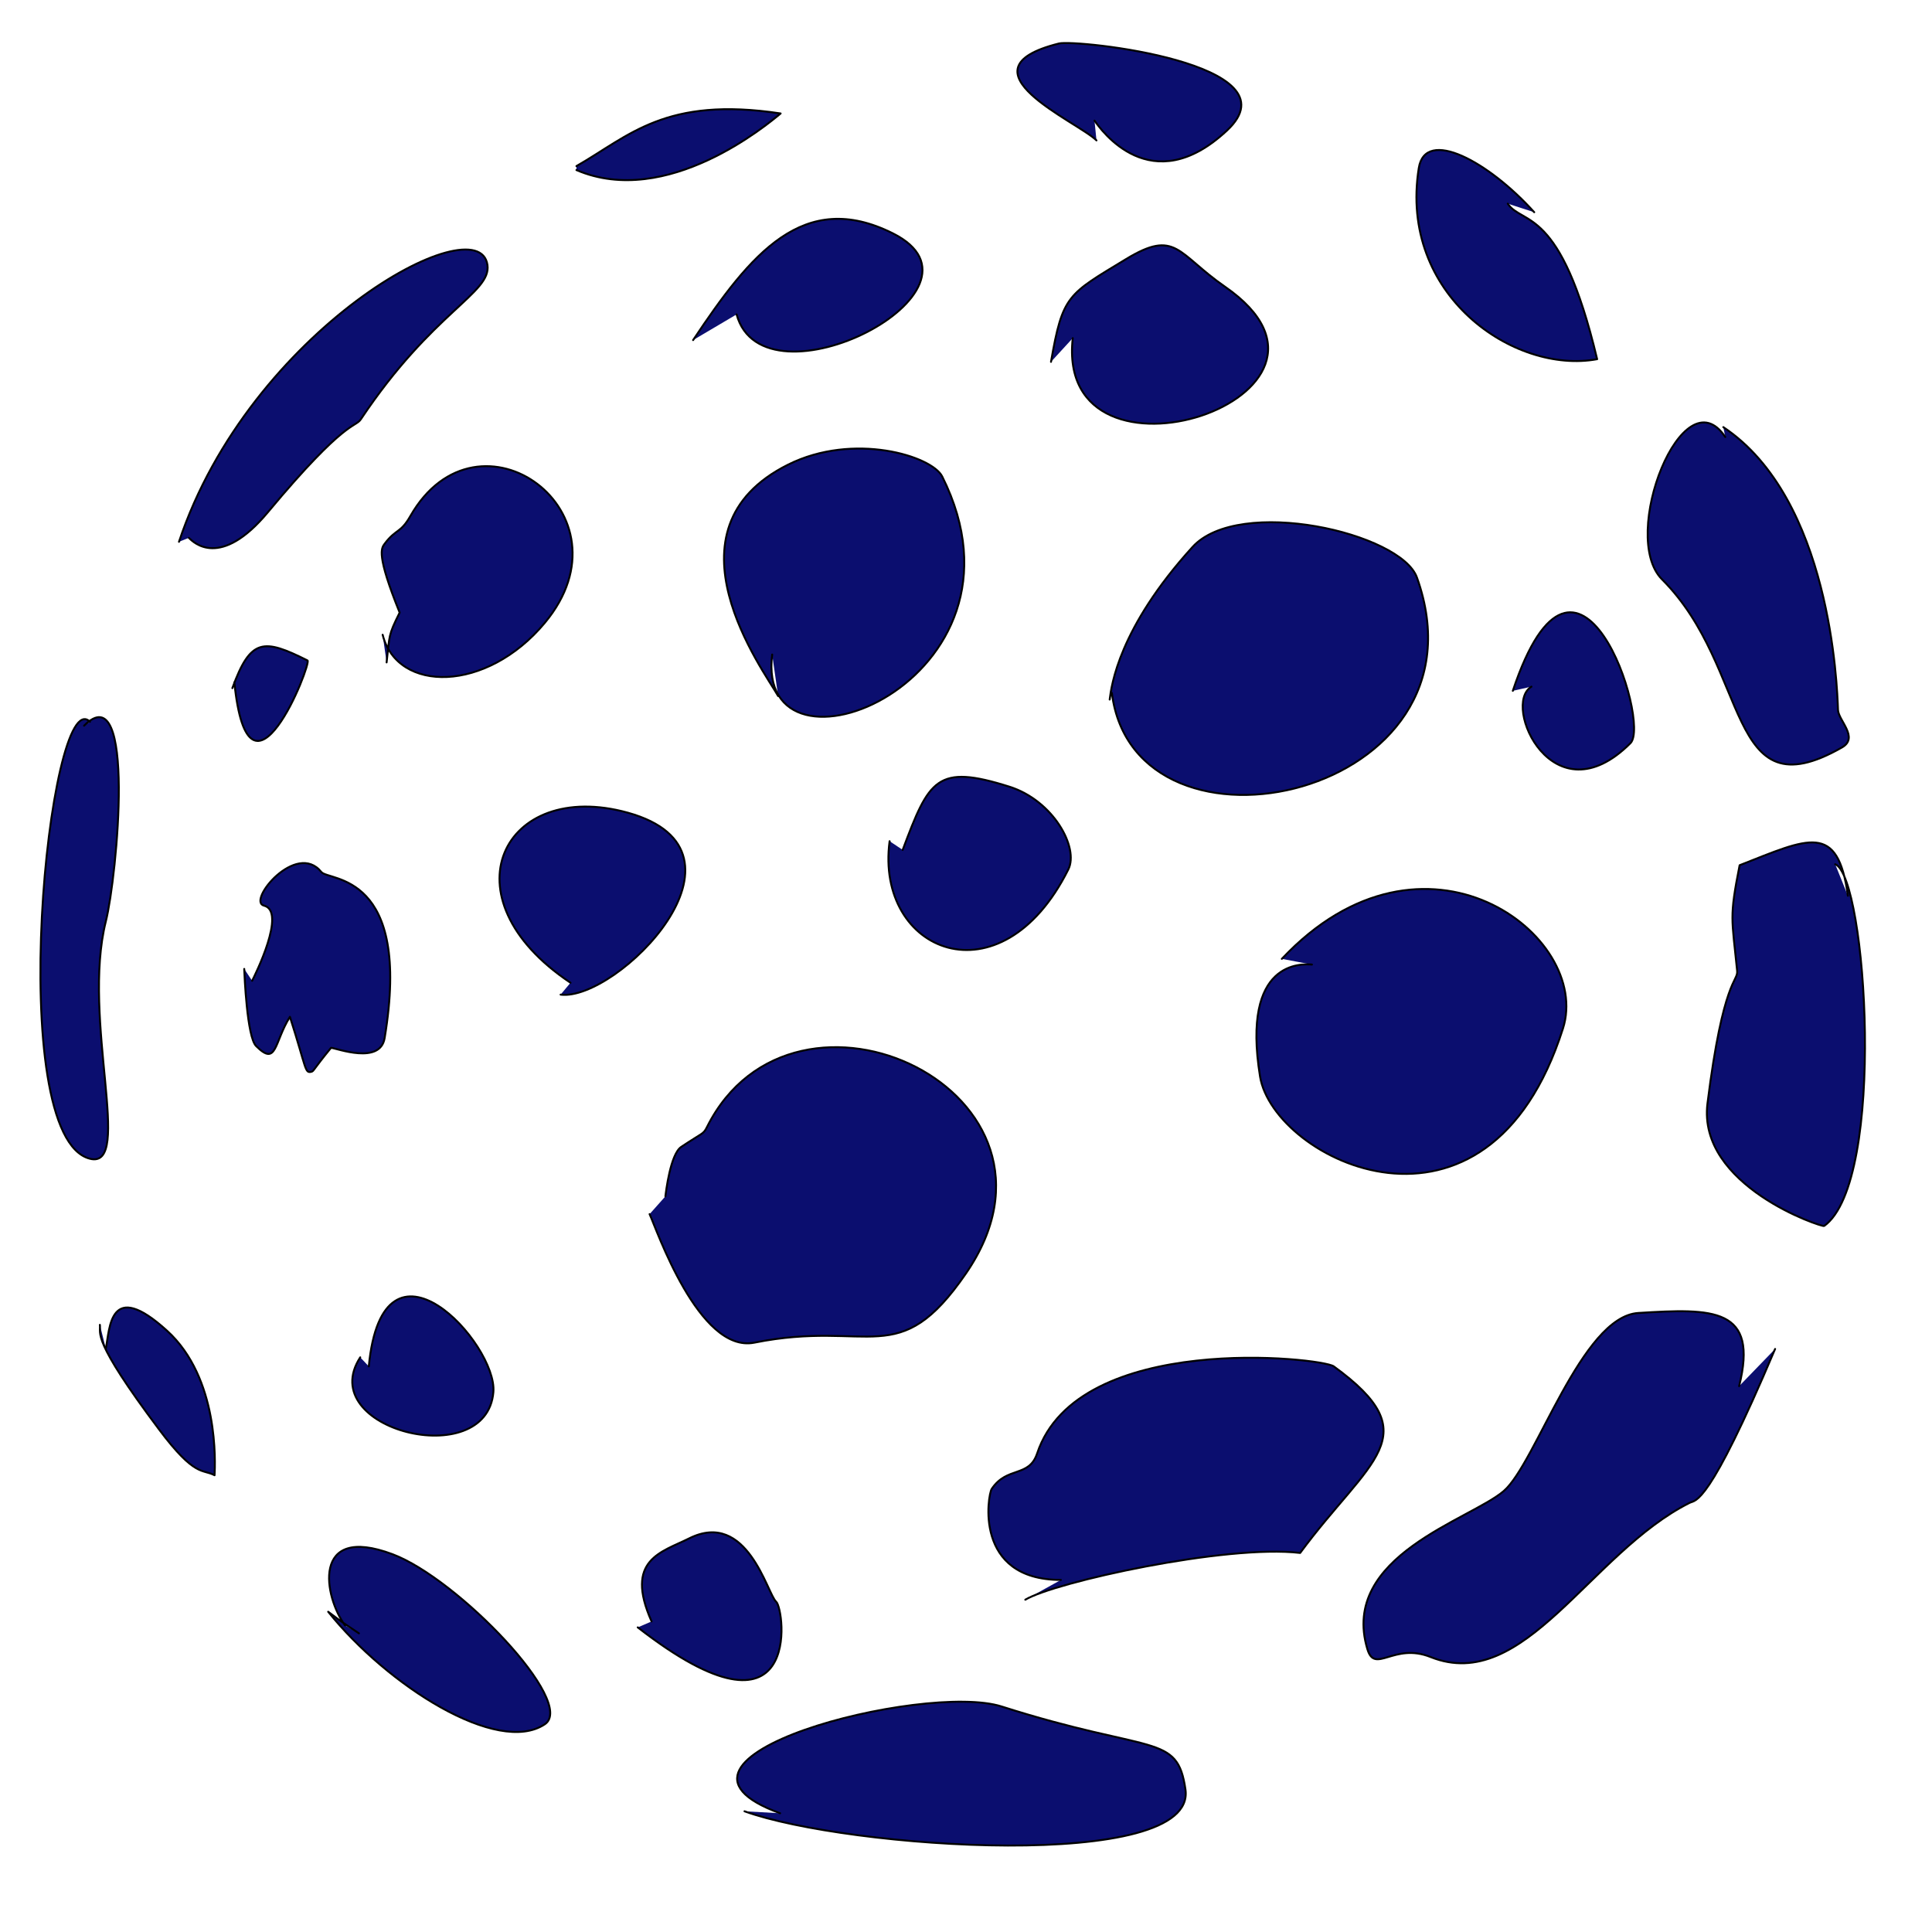
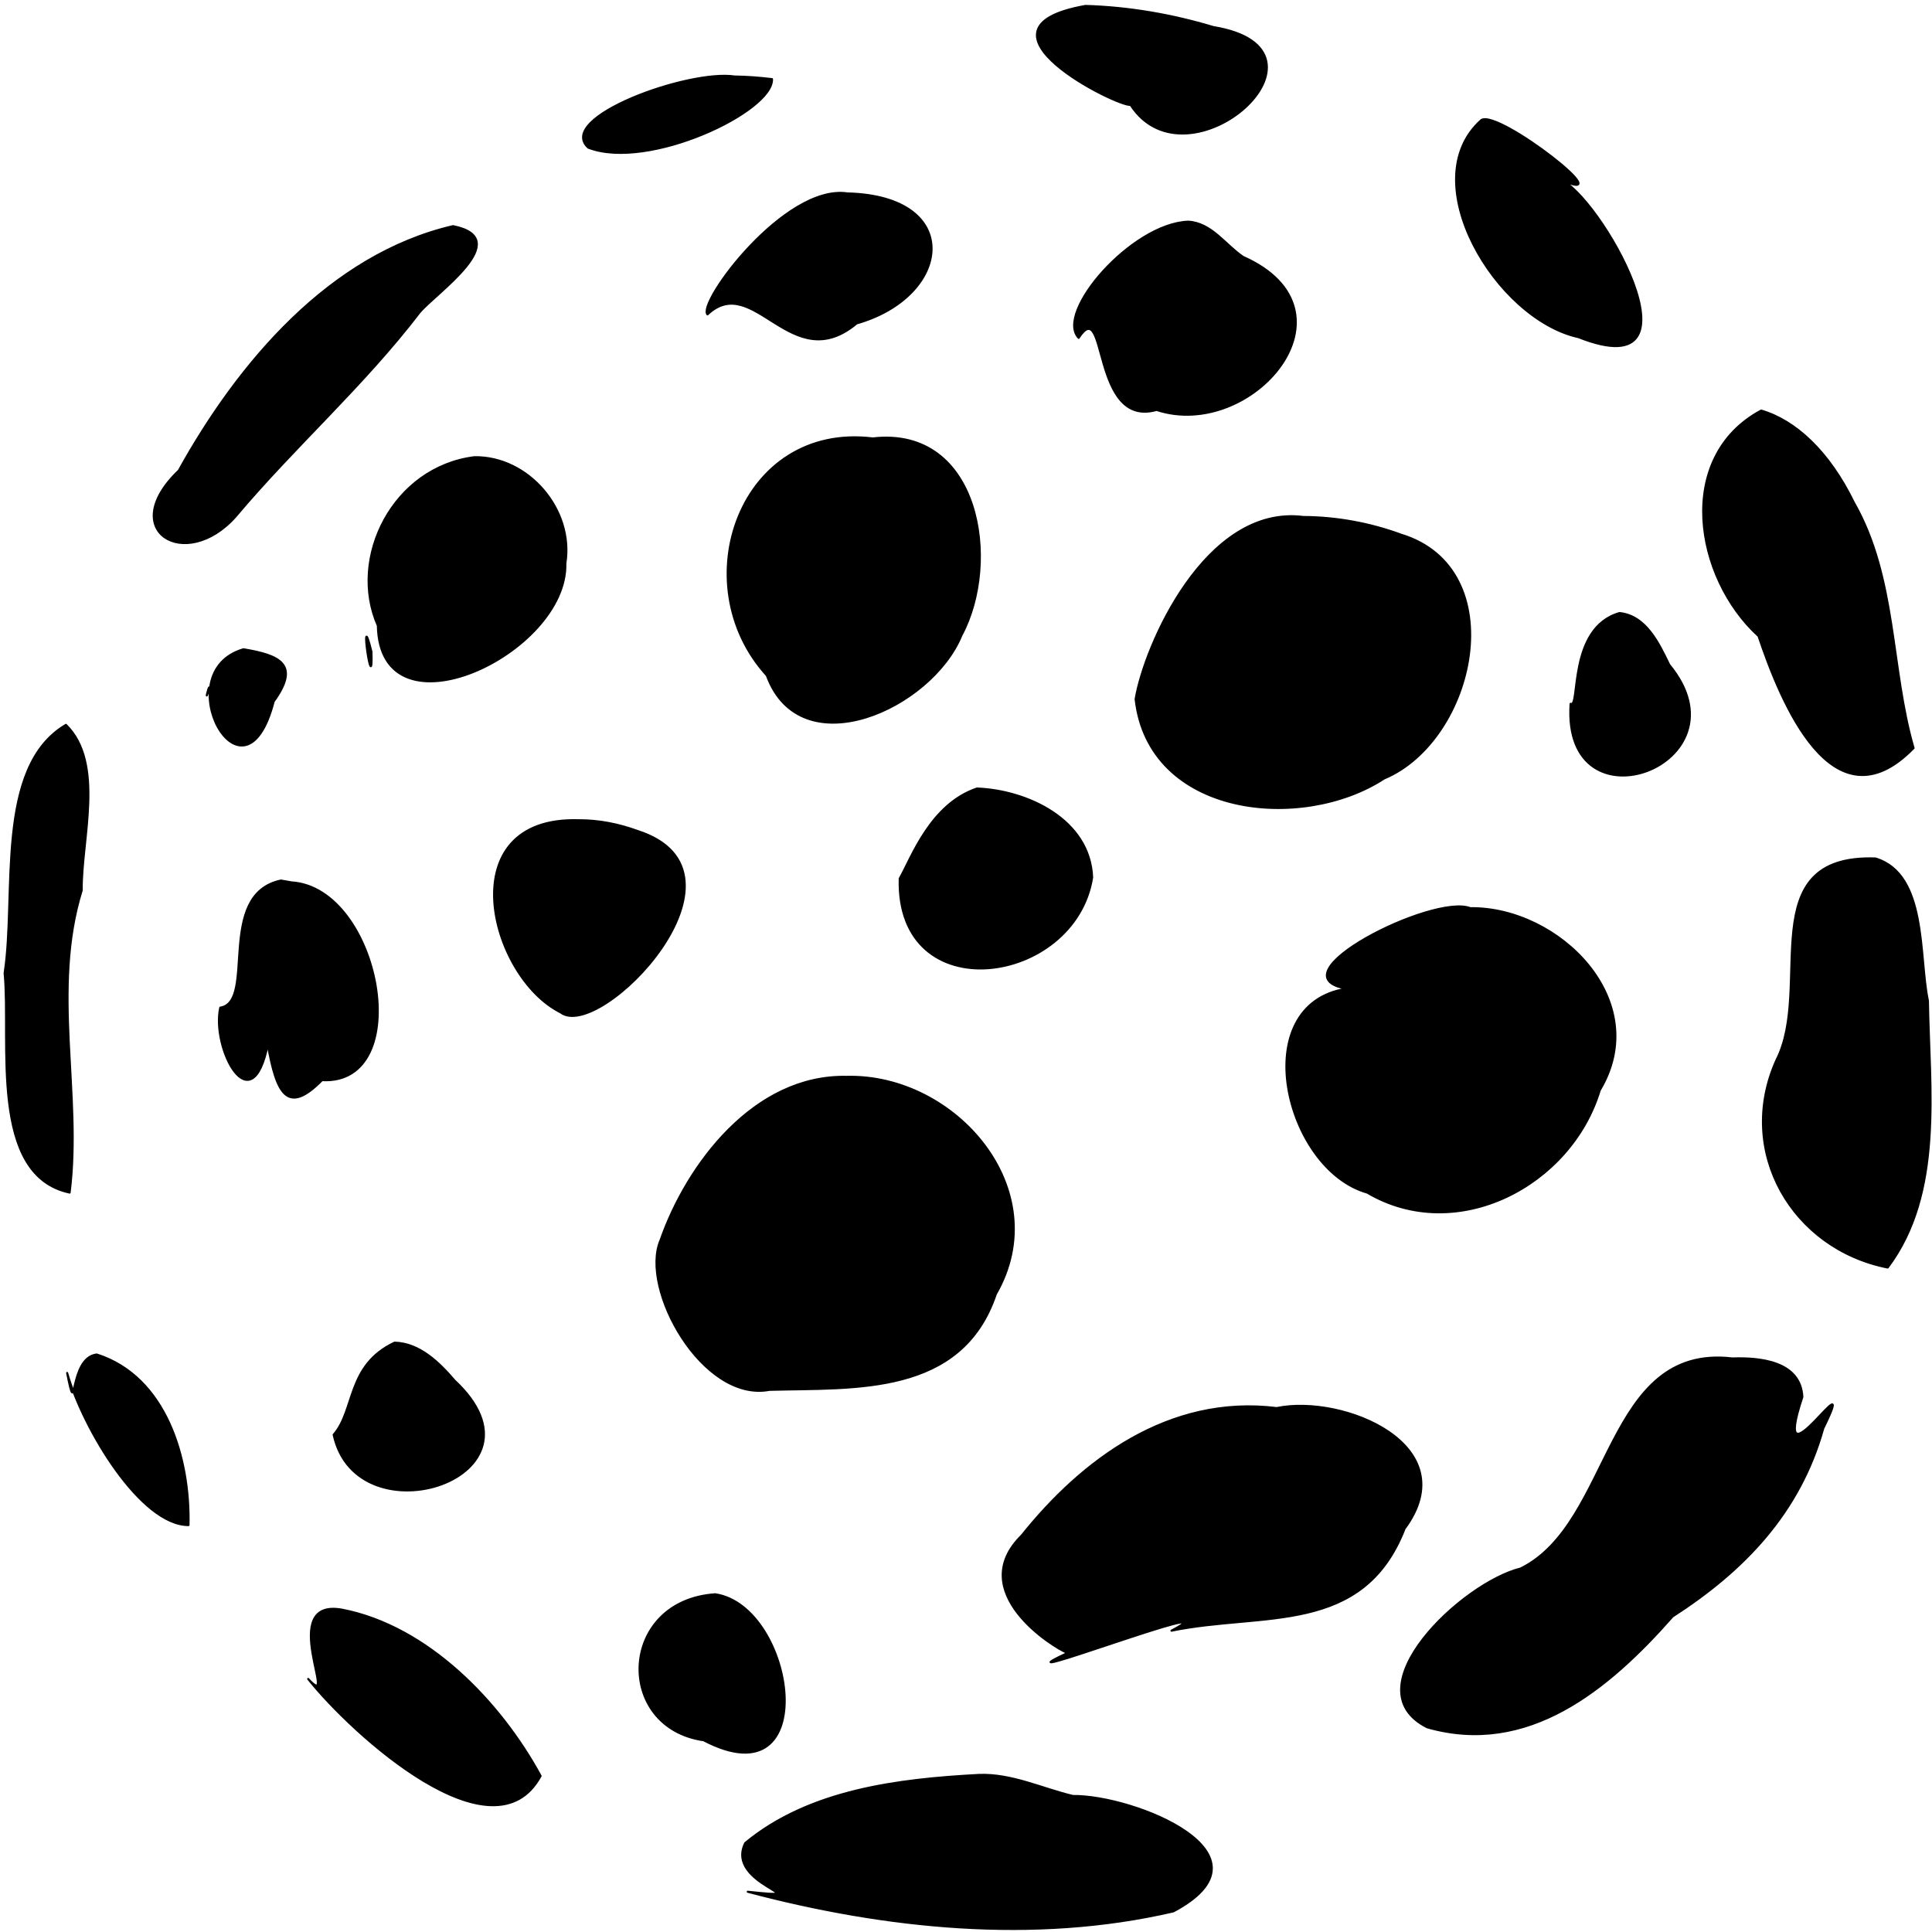
- <svg xmlns="http://www.w3.org/2000/svg" width="100%" height="100%" viewBox="0 0 1000 1000" version="1.1" xml:space="preserve" style="fill-rule:evenodd;clip-rule:evenodd;stroke-linecap:round;stroke-linejoin:round;stroke-miterlimit:1.5;">
-   <path d="M46.58,373.574C25.267,352.261 1.5,588.495 46.58,599.765C69.243,605.43 42.089,527.662 54.768,476.946C60.645,453.441 70.57,348.56 43.51,375.621" style="fill:rgb(11,14,111);stroke:black;stroke-width:1px;" />
-   <path d="M92.637,280.436C129.291,170.476 247.791,105.575 252.301,137.148C254.389,151.764 224.011,161.16 186.798,216.98C183.779,221.509 179.046,216.662 138.694,265.084C114.037,294.672 100.19,280.825 97.755,278.39" style="fill:rgb(11,14,111);stroke:black;stroke-width:1px;" />
-   <path d="M298.358,85.974C325.615,70.398 344.331,49.667 404.06,58.728C397.33,64.359 345.113,108.059 298.358,88.021" style="fill:rgb(11,14,111);stroke:black;stroke-width:1px;" />
-   <path d="M51.698,685.738C52.287,690.453 46.937,692.696 82.402,739.982C101.034,764.825 104.714,760.223 111.06,763.583C111.359,757.293 113.447,713.309 86.496,688.808C56.37,661.42 56.895,687.916 54.768,698.019" style="fill:rgb(11,14,111);stroke:black;stroke-width:1px;" />
-   <path d="M185.777,845.413C177.692,839.997 178.357,840.606 169.864,834.236C200.542,872.532 257.577,908.752 281.982,892.482C298.673,881.355 236.962,817.133 203.174,804.462C160.698,788.533 167.781,826.868 178.61,841.308" style="fill:rgb(11,14,111);stroke:black;stroke-width:1px;" />
-   <path d="M385.355,937.515C438.362,956.791 619.739,969.284 613.592,926.257C609.377,896.75 596.422,908.093 518.408,883.271C478.368,870.531 324.848,909.837 403.777,938.539" style="fill:rgb(11,14,111);stroke:black;stroke-width:1px;" />
-   <path d="M330.086,842.331C415.981,909.138 406.157,832.82 401.73,829.026C397.172,825.119 386.871,781.187 356.697,796.274C342.442,803.402 323.016,807.233 337.251,839.261" style="fill:rgb(11,14,111);stroke:black;stroke-width:1px;" />
-   <path d="M186.456,702.555C162.343,739.732 251.88,762.435 255.372,720.536C257.459,695.483 198.187,630.638 190.892,707.231" style="fill:rgb(11,14,111);stroke:black;stroke-width:1px;" />
-   <path d="M126.412,501.51C126.541,504.738 127.82,536.692 132.553,541.426C143.379,552.252 141.751,539.606 150.066,526.301C158.745,553.422 157.691,555.611 161.211,554.731C162.453,554.421 161.961,553.814 171.343,542.347C174.428,542.627 196.769,551.196 199.08,537.332C213.42,451.293 170.145,456.13 166.328,451.359C153.357,435.145 127.664,466.512 136.647,468.758C148.474,471.715 131.915,504.833 130.506,507.651" style="fill:rgb(11,14,111);stroke:black;stroke-width:1px;" />
-   <path d="M198.056,328.54C205.613,358.766 251.795,358.624 281.982,322.399C329.377,265.526 247.408,205.841 212.385,267.131C207.204,276.198 204.99,273.58 199.08,281.46C197.33,283.793 194.778,287.195 206.858,317.077C200.767,329.259 201.771,328.697 200.103,342.869" style="fill:rgb(11,14,111);stroke:black;stroke-width:1px;" />
-   <path d="M121.295,353.104C128.688,427.033 161.564,343.046 159.164,341.846C136.439,330.483 129.714,330.208 120.271,356.175" style="fill:rgb(11,14,111);stroke:black;stroke-width:1px;" />
-   <path d="M381.261,162.735C395.232,213.964 520.345,149.887 462.116,120.772C415.848,97.638 388.512,131.389 358.744,176.041" style="fill:rgb(11,14,111);stroke:black;stroke-width:1px;" />
-   <path d="M566.512,62.434C569.667,66.94 595.776,104.24 635.086,67.551C672.419,32.706 556.934,20.306 548.089,22.518C494.044,36.029 557.905,63.038 567.535,72.669" style="fill:rgb(11,14,111);stroke:black;stroke-width:1px;" />
-   <path d="M794.11,109.841C770.753,83.851 737.764,65.745 734.364,86.997C723.844,152.749 783.744,193.834 826.68,185.908C807.698,106.127 787.968,116.74 780.421,105.42" style="fill:rgb(11,14,111);stroke:black;stroke-width:1px;" />
-   <path d="M891.981,221.074C947.574,258.137 950.908,354.805 951.343,367.433C951.533,372.926 962.34,381.765 953.39,386.879C892.714,421.551 906.624,346.254 860.253,299.883C837.904,277.533 871.054,193.266 893.004,226.192" style="fill:rgb(11,14,111);stroke:black;stroke-width:1px;" />
-   <path d="M949.894,447.334C966.165,453.616 976.523,611.46 944.179,634.563C943.115,635.323 878.459,613.781 883.793,571.107C891.9,506.248 899.705,508.127 899.145,502.533C896.382,474.899 895.027,475.129 900.428,447.842C936.147,433.842 951.239,425.35 956.461,463.641" style="fill:rgb(11,14,111);stroke:black;stroke-width:1px;" />
-   <path d="M918.792,698.217C884.064,780.246 877.762,776.261 874.582,777.851C823.107,803.589 788.991,877.078 740.505,857.683C721.337,850.016 711.698,866.737 707.753,853.59C693.26,805.279 761.227,786.571 778.374,771.711C795.09,757.223 818.513,681.438 847.971,679.597C886.774,677.171 910.359,676.704 900.169,717.466" style="fill:rgb(11,14,111);stroke:black;stroke-width:1px;" />
-   <path d="M530.69,828.002C545.749,818.967 634.57,799.284 672.956,803.8C708.943,755.043 739.919,743.278 690.354,707.231C684.174,702.736 557.968,688.853 536.831,752.264C532.599,764.959 521.255,758.74 513.291,770.687C511.39,773.539 503.636,817.767 549.113,817.767" style="fill:rgb(11,14,111);stroke:black;stroke-width:1px;" />
-   <path d="M336.227,628.422C339.657,635.771 361.738,700.696 390.472,694.949C450.751,682.893 464.97,710.058 499.985,659.127C564.426,565.395 411.07,493.066 365.908,583.389C364.011,587.185 363.813,586.15 352.603,593.624C346.985,597.369 344.666,617.076 344.415,619.211" style="fill:rgb(11,14,111);stroke:black;stroke-width:1px;" />
-   <path d="M290.17,514.815C319.225,518.447 396.974,440.656 324.969,420.654C260.552,402.761 229.064,464.525 295.288,508.674" style="fill:rgb(11,14,111);stroke:black;stroke-width:1px;" />
-   <path d="M399.683,338.775C390.602,411.423 540.83,352.915 487.703,246.661C482.372,235.999 441.829,223.542 407.871,240.52C340.646,274.133 395.321,347.054 402.754,360.269" style="fill:rgb(11,14,111);stroke:black;stroke-width:1px;" />
-   <path d="M555.254,175.017C545.7,261.001 715.862,205.037 634.062,148.407C609.296,131.261 608.767,118.366 582.888,134.078C552.626,152.451 550.033,152.585 543.995,187.299" style="fill:rgb(11,14,111);stroke:black;stroke-width:1px;" />
-   <path d="M575.502,358.7C587.363,453.586 773.984,412.539 733.406,298.922C725.146,275.793 641.305,256.654 617.234,283.132C578.984,325.207 575.266,354.953 574.374,362.084" style="fill:rgb(11,14,111);stroke:black;stroke-width:1px;" />
-   <path d="M460.458,435.396C452.794,492.871 518.013,519.922 552.944,450.059C558.612,438.723 545.109,414.342 522.492,407.199C484.768,395.287 480.92,403.389 467.225,439.908" style="fill:rgb(11,14,111);stroke:black;stroke-width:1px;" />
-   <path d="M679.064,499.253C673.966,498.897 642.385,496.69 652.198,557.208C659.192,600.338 769.834,655.408 808.975,532.395C824.309,484.201 737.2,417.972 663.477,496.302" style="fill:rgb(11,14,111);stroke:black;stroke-width:1px;" />
-   <path d="M792.666,355.415C777.039,364.673 803.841,424.74 843.939,384.642C854.684,373.896 816.636,256.765 783.033,357.572" style="fill:rgb(11,14,111);stroke:black;stroke-width:1px;" />
+ <svg xmlns="http://www.w3.org/2000/svg" width="100%" height="100%" viewBox="0 0 1000 1000" version="1.1" xml:space="preserve" style="fill-rule:evenodd;clip-rule:evenodd;stroke-linecap:round;stroke-linejoin:round;stroke-miterlimit:1.5;" id="svg26">
+   <defs id="defs26" />
+   <path id="path1" style="fill:#000000;fill-opacity:1;stroke:#000000;stroke-width:1.061px" d="M 561.857,3.067 C 496.227,14.646 579.169,55.579 585.187,54.276 615.053,100.283 698.89,25.631 627.995,14.011 606.57,7.569 584.214,3.708 561.857,3.067 Z M 380.194,39.596 c -23.973,-3.607 -92.768,21.288 -75.705,36.823 31.152,12.029 95.812,-18.826 95.099,-35.467 -6.436,-0.779 -12.911,-1.273 -19.394,-1.356 z m 386.589,22.517 c -35.436,31.431 7.602,103.087 50.299,112.409 68.859,27.345 9.884,-75.462 -10.253,-81.914 35.136,15.97 -30.972,-36.013 -40.045,-30.496 z M 438.655,100.116 c -32.381,-4.88 -77.834,56.643 -72.47,62.613 24.004,-22.595 43.371,32.997 77.233,4.651 49.201,-14.004 55.735,-65.77 -4.763,-67.264 z m 176.314,14.623 c -29.281,1.124 -69.067,47.155 -56.645,60.144 14.907,-22.913 6.267,46.888 40.32,37.297 49.411,16.233 107.328,-51.406 44.776,-79.195 -9.23,-6.244 -16.377,-17.628 -28.451,-18.247 z m -380.49,2.314 c -63.818,14.889 -111.073,70.87 -141.94,126.526 -32.515,31.063 3.289,53.009 29.314,23.828 30.876,-36.673 66.085,-67.577 95.269,-105.681 8.529,-10.202 49.995,-38.166 17.357,-44.674 z m 677.086,95.453 c -44.755,24.097 -34.545,86.477 -1.351,116.721 11.393,33.901 38.394,100.968 80.248,57.968 -12.042,-41.238 -8.624,-88.085 -30.924,-127.084 -12.989,-26.646 -30.369,-42.456 -47.972,-47.605 z m -459.815,14.433 c -68.647,-8.317 -98.051,75.194 -54.843,122.647 17.559,47.75 85.15,17.215 100.712,-20.737 20.45,-38.125 9.408,-108.297 -45.869,-101.91 z m -206.174,9.707 c -42.006,5.254 -65.484,51.992 -50.006,87.157 1.142,60.349 98.314,14.405 97.059,-32.205 4.469,-27.819 -19.206,-55.363 -47.053,-54.952 z m -53.313,100.698 c -6.626,-26.905 0.874,26.232 0,0 z m 482.373,-69.755 c -50.667,-6.416 -82.31,66.973 -86.838,94.27 6.85,60.861 86.106,68.821 128.62,41.075 47.396,-19.905 66.598,-108.503 8.789,-126.166 -16.165,-5.93 -33.369,-9.089 -50.571,-9.179 z m 163.648,49.721 c -26.98,7.649 -20.219,49.585 -25.345,46.974 -4.59,67.963 93.58,31.34 51.045,-20.2 -5.331,-10.948 -11.936,-25.35 -25.701,-26.774 z m -712.273,18.745 c -40.626,11.872 0.223,86.607 15.645,27.019 14.011,-19.32 3.025,-23.872 -15.645,-27.019 z m -17.745,20.159 c 0.075,-2.489 -2.813,9.629 0,0 z M 34.133,375.188 C -2.874,396.951 8.633,462.792 2.393,503.668 5.744,539.151 -6.063,608.292 36.037,617.28 42.449,565.957 26.293,512.242 42.291,460.827 42.051,434.405 54.291,394.994 34.133,375.188 Z M 505.682,408.129 c -24.082,8.164 -33.821,35.708 -39.994,46.623 -1.838,68.547 90.68,55.315 99.608,-0.581 -1.191,-29.98 -33.563,-45.026 -59.614,-46.042 z m -206.147,16.429 c -66.728,-2.047 -46.654,80.636 -9.394,99.427 20.265,15.697 105.591,-72.72 39.806,-93.874 -9.726,-3.548 -20.051,-5.613 -30.412,-5.552 z m 671.178,19.782 c -64.218,-2.152 -31.932,66.665 -51.184,104.282 -21.364,47.467 8.335,97.769 57.531,107.445 29.01,-38.566 21.52,-92.28 20.826,-138.092 -4.842,-23.056 -0.283,-65.576 -27.174,-73.635 z m -825.325,11.421 c -33.823,7.208 -12.386,62.85 -31.386,65.799 -4.732,21.148 16.237,60.734 24.607,19.046 4.517,25.49 10.065,36.803 28.072,18.483 49.042,2.562 30.082,-99.517 -15.812,-102.368 z m 615.612,14.31 c -19.378,-7.573 -103.114,34.948 -63.857,41.689 -52.343,7.897 -32.236,93.395 10.53,105.525 46.18,27.258 105.321,-3.425 120.343,-52.962 27.797,-46.357 -21.12,-94.829 -67.016,-94.251 z m -322.821,87.303 c -47.851,-1.001 -82.577,45.461 -96.236,84.439 -10.996,25.162 21.824,84.112 56.321,77.569 44.272,-1.205 99.364,3.229 117.18,-49.579 31.047,-54.046 -21.04,-113.901 -77.265,-112.429 z M 204.25,694.949 c -24.872,11.739 -20.313,34.767 -31.555,47.67 12.165,55.766 116.122,21.935 62.569,-28.045 -7.925,-9.249 -18.048,-19.283 -31.014,-19.626 z m -154.172,6.134 c -14.809,1.65 -10.052,36.289 -15.33,9.561 8.382,29.339 38.218,78.738 62.821,78.739 0.827,-34.362 -11.508,-76.814 -47.491,-88.3 z m 846.623,2.052 c -66.209,-7.795 -61.812,85.127 -109.62,108.727 -30.359,7.47 -88.058,62.195 -48.384,82.17 52.023,14.903 93.672,-19.494 127.031,-57.357 36.681,-23.626 65.714,-53.483 77.998,-97.37 19.977,-40.623 -28.276,36.162 -10.827,-16.222 -0.886,-18.588 -22.247,-20.444 -36.198,-19.948 z M 660.792,728.825 c -55.973,-6.928 -101.006,27.268 -131.877,65.876 -29.678,29.117 16.004,57.891 23.66,60.882 -43.375,20.106 89.567,-30.432 53.775,-11.539 47.318,-9.779 99.004,2.699 120.649,-52.788 31.926,-43.237 -31.767,-69.598 -66.208,-62.431 z m -290.562,96.37 c -50.146,3.36 -52.201,68.885 -6.034,75.55 62.179,32.581 47.549,-69.281 6.034,-75.55 z m -192.923,8.026 c -34.54,-6.554 -1.074,53.945 -17.797,35.796 22.918,28.772 96.064,95.065 120.301,50.208 C 258.875,880.746 221.297,841.85 177.307,833.221 Z m 329.453,85.468 c -41.695,2.231 -87.856,7.754 -121.053,35.286 -10.771,21.819 40.179,29.35 1.328,25.189 71.057,18.85 148.144,26.896 220.307,10.152 55.892,-29.671 -20.53,-60.101 -52.041,-59.723 -16.128,-3.865 -31.629,-11.507 -48.541,-10.904 z" />
</svg>
